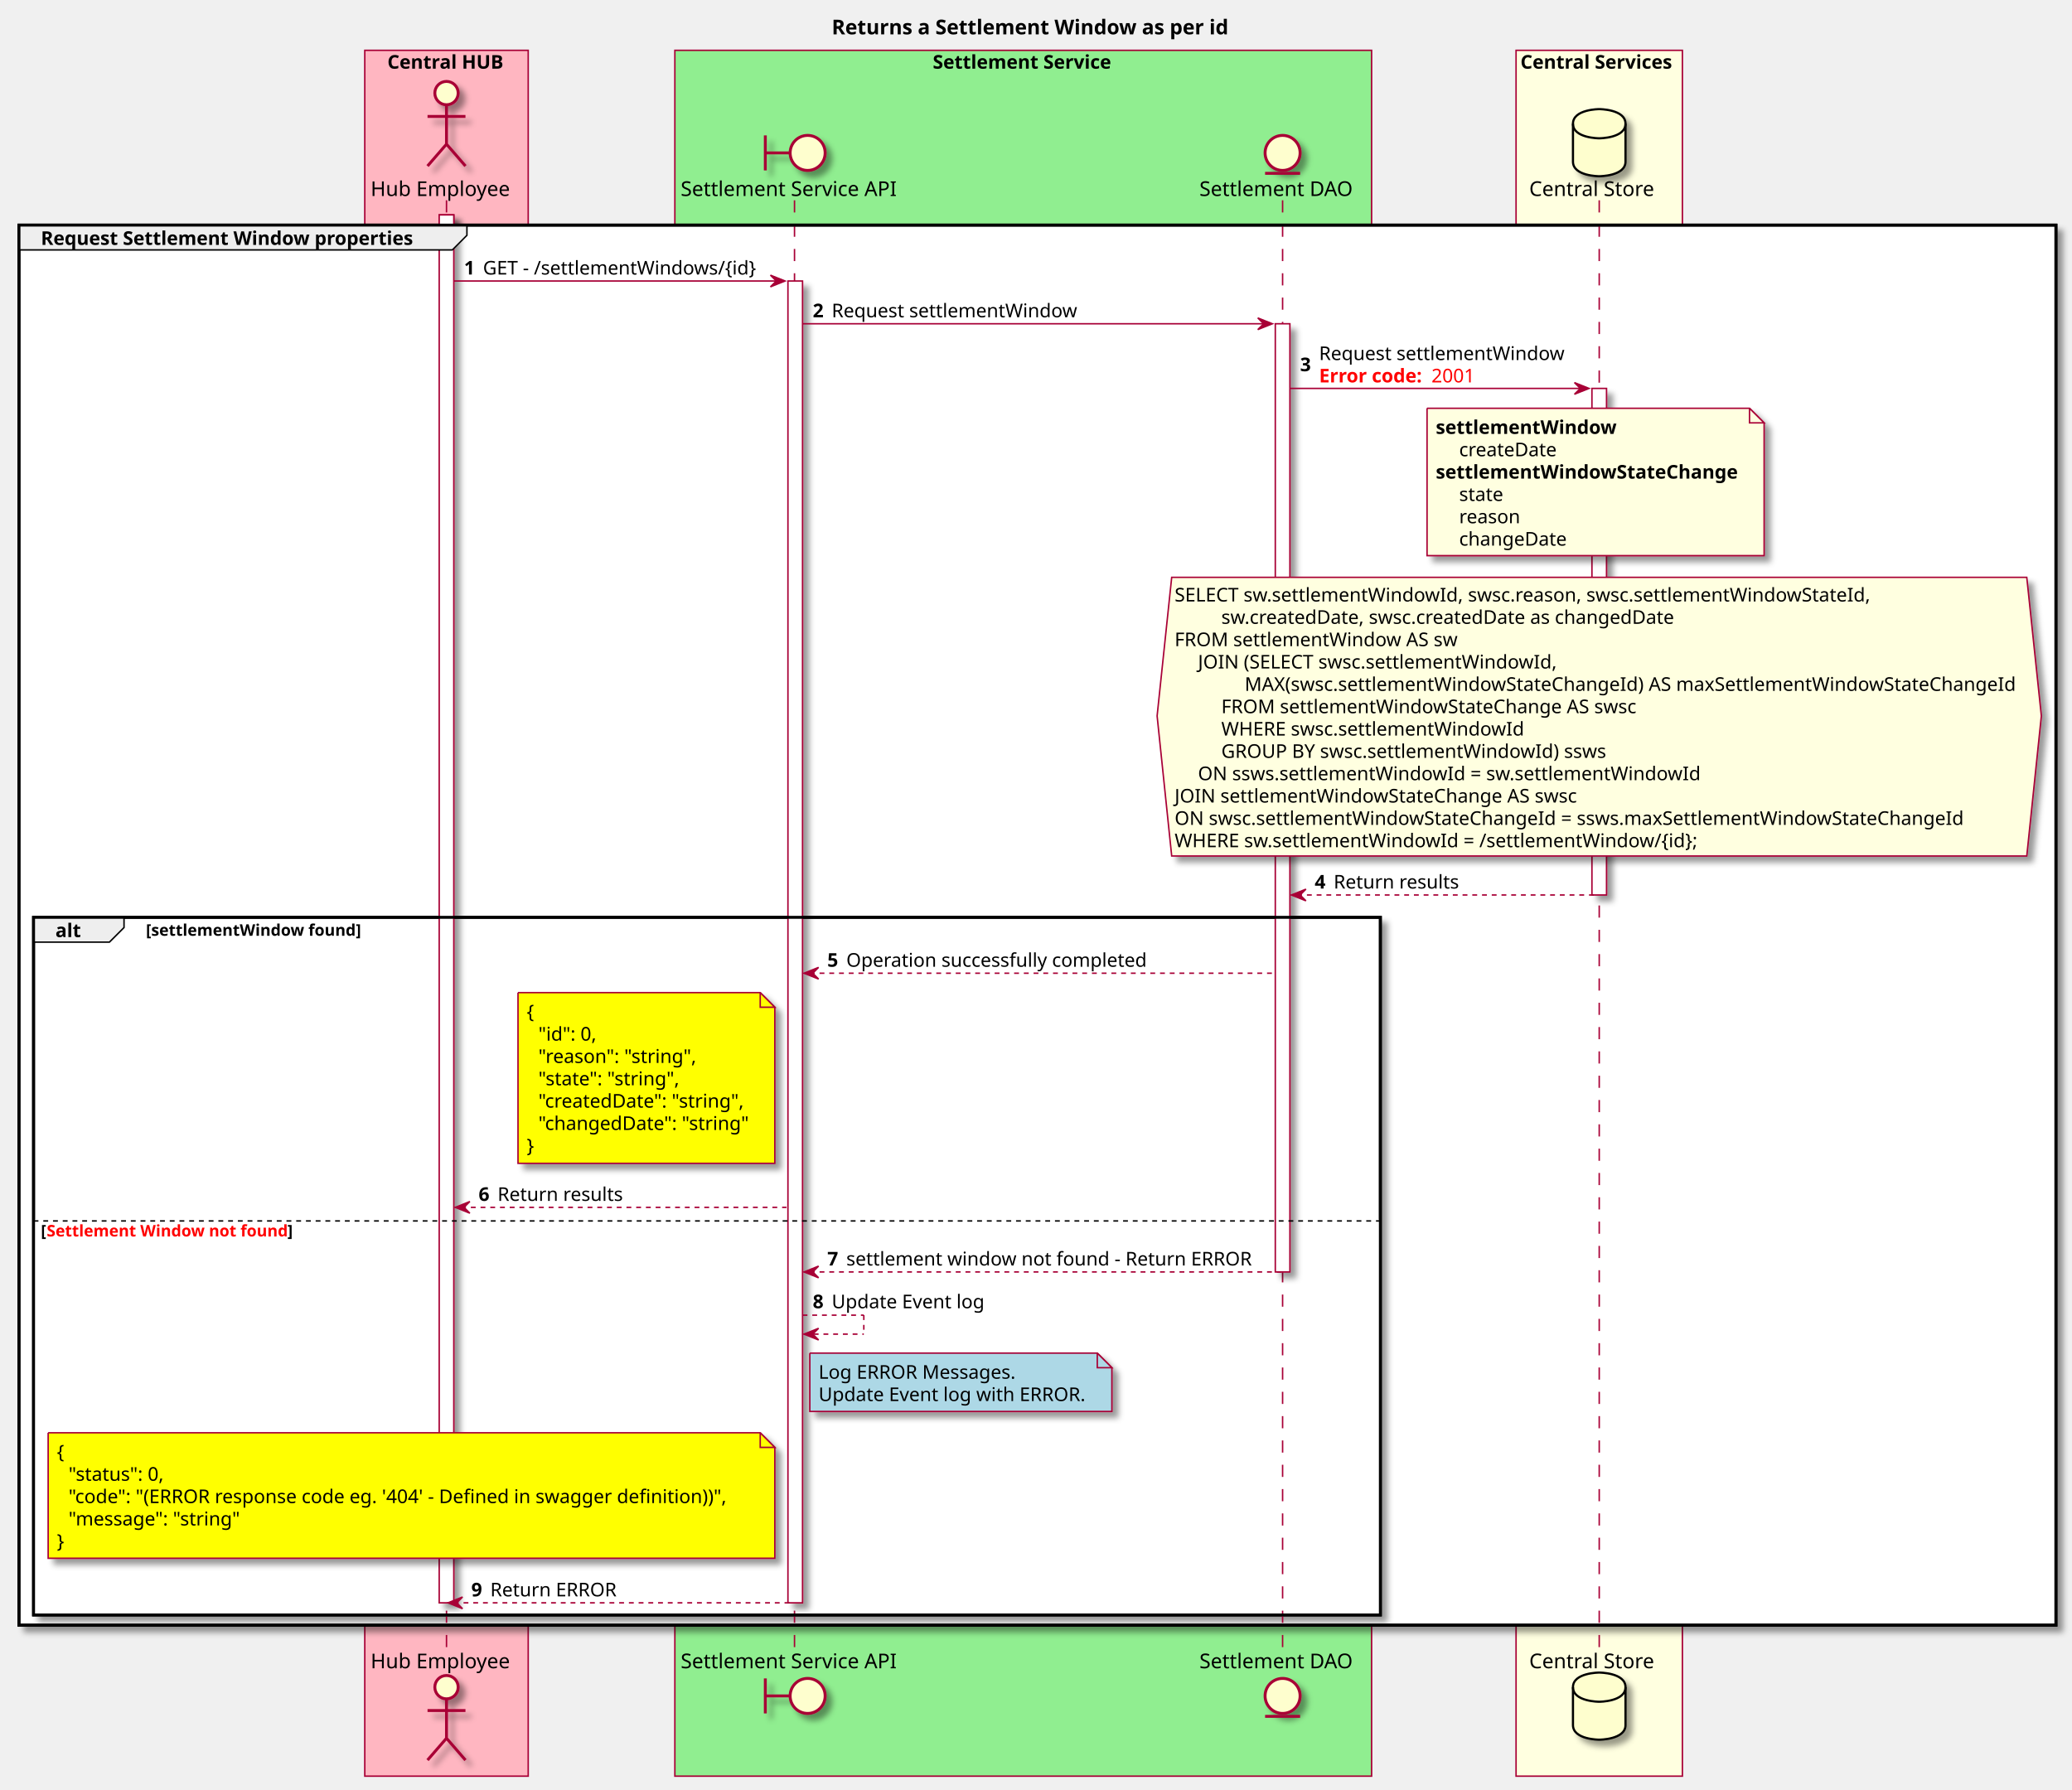
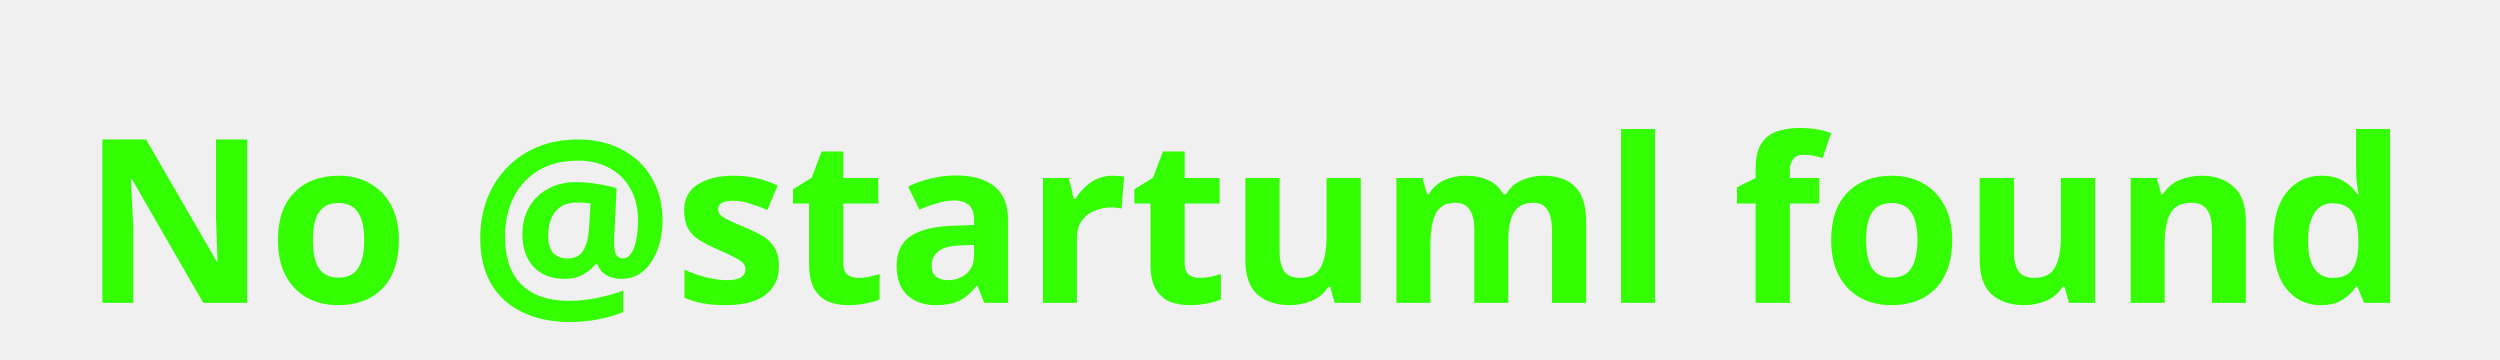
- <svg xmlns="http://www.w3.org/2000/svg" contentScriptType="application/ecmascript" contentStyleType="text/css" height="736.8px" preserveAspectRatio="none" style="width:852px;height:736px;" version="1.1" viewBox="0 0 852 736" width="852.6px" zoomAndPan="magnify">
-   <defs>
-     <filter height="300%" id="fsm8fw3qjpm6i" width="300%" x="-1" y="-1">
-       <feGaussianBlur result="blurOut" stdDeviation="1.2" />
-       <feColorMatrix in="blurOut" result="blurOut2" type="matrix" values="0 0 0 0 0 0 0 0 0 0 0 0 0 0 0 0 0 0 .4 0" />
-       <feOffset dx="2.4" dy="2.4" in="blurOut2" result="blurOut3" />
-       <feBlend in="SourceGraphic" in2="blurOut3" mode="normal" />
-     </filter>
-   </defs>
+ <svg xmlns="http://www.w3.org/2000/svg" contentScriptType="application/ecmascript" contentStyleType="text/css" height="22px" preserveAspectRatio="none" style="width:153px;height:22px;background:#000000;" version="1.1" viewBox="0 0 153 22" width="153px" zoomAndPan="magnify">
+   <defs />
  <g>
-     <text fill="#000000" font-family="sans-serif" font-size="8.4" font-weight="bold" lengthAdjust="spacingAndGlyphs" textLength="169.2" x="342" y="14.121">Returns a Settlement Window as per id</text>
-     <rect fill="#FFB6C1" height="709.744" style="stroke: #A80036; stroke-width: 0.6;" width="67.2" x="150" y="20.693" />
-     <text fill="#000000" font-family="sans-serif" font-size="7.8" font-weight="bold" lengthAdjust="spacingAndGlyphs" textLength="48.6" x="159.3" y="28.234">Central HUB</text>
-     <rect fill="#90EE90" height="709.744" style="stroke: #A80036; stroke-width: 0.6;" width="286.5" x="277.5" y="20.693" />
-     <text fill="#000000" font-family="sans-serif" font-size="7.8" font-weight="bold" lengthAdjust="spacingAndGlyphs" textLength="74.4" x="383.55" y="28.234">Settlement Service</text>
-     <rect fill="#FFFFE0" height="709.744" style="stroke: #A80036; stroke-width: 0.6;" width="68.4" x="623.4" y="20.693" />
-     <text fill="#000000" font-family="sans-serif" font-size="7.8" font-weight="bold" lengthAdjust="spacingAndGlyphs" textLength="64.8" x="625.2" y="28.234">Central Services</text>
-     <rect fill="#FFFFFF" filter="url(#fsm8fw3qjpm6i)" height="570.785" style="stroke: #A80036; stroke-width: 0.6;" width="6" x="180.6" y="88.372" />
-     <rect fill="#FFFFFF" filter="url(#fsm8fw3qjpm6i)" height="543.599" style="stroke: #A80036; stroke-width: 0.6;" width="6" x="324" y="115.559" />
-     <rect fill="#FFFFFF" filter="url(#fsm8fw3qjpm6i)" height="389.936" style="stroke: #A80036; stroke-width: 0.6;" width="6" x="524.4" y="133.145" />
-     <rect fill="#FFFFFF" filter="url(#fsm8fw3qjpm6i)" height="208.327" style="stroke: #A80036; stroke-width: 0.6;" width="6" x="654.6" y="159.731" />
-     <rect fill="#FFFFFF" filter="url(#fsm8fw3qjpm6i)" height="575.771" style="stroke: #000000; stroke-width: 1.2;" width="837.6" x="7.8" y="92.572" />
-     <rect fill="#FFFFFF" filter="url(#fsm8fw3qjpm6i)" height="286.9" style="stroke: #000000; stroke-width: 1.2;" width="553.8" x="13.8" y="377.244" />
-     <rect fill="#FFFFFF" height="162.636" style="stroke: none; stroke-width: 0.6;" width="553.8" x="13.8" y="501.507" />
-     <line style="stroke: #A80036; stroke-width: 0.6; stroke-dasharray: 5.0,5.0;" x1="183.6" x2="183.6" y1="82.372" y2="678.544" />
-     <line style="stroke: #A80036; stroke-width: 0.6; stroke-dasharray: 5.0,5.0;" x1="326.7" x2="326.7" y1="82.372" y2="678.544" />
-     <line style="stroke: #A80036; stroke-width: 0.6; stroke-dasharray: 5.0,5.0;" x1="527.4" x2="527.4" y1="82.372" y2="678.544" />
-     <line style="stroke: #A80036; stroke-width: 0.6; stroke-dasharray: 5.0,5.0;" x1="657.6" x2="657.6" y1="82.372" y2="678.544" />
-     <text fill="#000000" font-family="sans-serif" font-size="8.4" lengthAdjust="spacingAndGlyphs" textLength="58.8" x="152.4" y="80.6">Hub Employee</text>
-     <ellipse cx="183.6" cy="38.279" fill="#FEFECE" filter="url(#fsm8fw3qjpm6i)" rx="4.8" ry="4.8" style="stroke: #A80036; stroke-width: 1.2;" />
-     <path d="M183.6,43.079 L183.6,59.279 M175.8,47.879 L191.4,47.879 M183.6,59.279 L175.8,68.279 M183.6,59.279 L191.4,68.279 " fill="none" filter="url(#fsm8fw3qjpm6i)" style="stroke: #A80036; stroke-width: 1.2;" />
-     <text fill="#000000" font-family="sans-serif" font-size="8.4" lengthAdjust="spacingAndGlyphs" textLength="58.8" x="152.4" y="686.065">Hub Employee</text>
-     <ellipse cx="183.6" cy="693.837" fill="#FEFECE" filter="url(#fsm8fw3qjpm6i)" rx="4.8" ry="4.8" style="stroke: #A80036; stroke-width: 1.2;" />
-     <path d="M183.6,698.637 L183.6,714.837 M175.8,703.437 L191.4,703.437 M183.6,714.837 L175.8,723.837 M183.6,714.837 L191.4,723.837 " fill="none" filter="url(#fsm8fw3qjpm6i)" style="stroke: #A80036; stroke-width: 1.2;" />
-     <text fill="#000000" font-family="sans-serif" font-size="8.4" lengthAdjust="spacingAndGlyphs" textLength="90.6" x="279.9" y="80.6">Settlement Service API</text>
-     <path d="M314.7,55.679 L314.7,70.079 M314.7,62.879 L324.9,62.879 " fill="none" filter="url(#fsm8fw3qjpm6i)" style="stroke: #A80036; stroke-width: 1.2;" />
-     <ellipse cx="332.1" cy="62.879" fill="#FEFECE" filter="url(#fsm8fw3qjpm6i)" rx="7.2" ry="7.2" style="stroke: #A80036; stroke-width: 1.2;" />
-     <text fill="#000000" font-family="sans-serif" font-size="8.4" lengthAdjust="spacingAndGlyphs" textLength="90.6" x="279.9" y="686.065">Settlement Service API</text>
-     <path d="M314.7,690.237 L314.7,704.637 M314.7,697.437 L324.9,697.437 " fill="none" filter="url(#fsm8fw3qjpm6i)" style="stroke: #A80036; stroke-width: 1.2;" />
-     <ellipse cx="332.1" cy="697.437" fill="#FEFECE" filter="url(#fsm8fw3qjpm6i)" rx="7.2" ry="7.2" style="stroke: #A80036; stroke-width: 1.2;" />
-     <text fill="#000000" font-family="sans-serif" font-size="8.4" lengthAdjust="spacingAndGlyphs" textLength="64.8" x="493.2" y="80.6">Settlement DAO</text>
-     <ellipse cx="527.4" cy="62.879" fill="#FEFECE" filter="url(#fsm8fw3qjpm6i)" rx="7.2" ry="7.2" style="stroke: #A80036; stroke-width: 1.2;" />
-     <line style="stroke: #A80036; stroke-width: 1.2;" x1="520.2" x2="534.6" y1="71.279" y2="71.279" />
-     <text fill="#000000" font-family="sans-serif" font-size="8.4" lengthAdjust="spacingAndGlyphs" textLength="64.8" x="493.2" y="686.065">Settlement DAO</text>
-     <ellipse cx="527.4" cy="697.437" fill="#FEFECE" filter="url(#fsm8fw3qjpm6i)" rx="7.2" ry="7.2" style="stroke: #A80036; stroke-width: 1.2;" />
-     <line style="stroke: #A80036; stroke-width: 1.2;" x1="520.2" x2="534.6" y1="705.837" y2="705.837" />
-     <text fill="#000000" font-family="sans-serif" font-size="8.4" lengthAdjust="spacingAndGlyphs" textLength="54" x="628.8" y="80.6">Central Store</text>
-     <path d="M646.8,50.879 C646.8,44.879 657.6,44.879 657.6,44.879 C657.6,44.879 668.4,44.879 668.4,50.879 L668.4,66.479 C668.4,72.479 657.6,72.479 657.6,72.479 C657.6,72.479 646.8,72.479 646.8,66.479 L646.8,50.879 " fill="#FEFECE" filter="url(#fsm8fw3qjpm6i)" style="stroke: #000000; stroke-width: 0.9;" />
-     <path d="M646.8,50.879 C646.8,56.879 657.6,56.879 657.6,56.879 C657.6,56.879 668.4,56.879 668.4,50.879 " fill="none" style="stroke: #000000; stroke-width: 0.9;" />
-     <text fill="#000000" font-family="sans-serif" font-size="8.4" lengthAdjust="spacingAndGlyphs" textLength="54" x="628.8" y="686.065">Central Store</text>
-     <path d="M646.8,693.837 C646.8,687.837 657.6,687.837 657.6,687.837 C657.6,687.837 668.4,687.837 668.4,693.837 L668.4,709.437 C668.4,715.437 657.6,715.437 657.6,715.437 C657.6,715.437 646.8,715.437 646.8,709.437 L646.8,693.837 " fill="#FEFECE" filter="url(#fsm8fw3qjpm6i)" style="stroke: #000000; stroke-width: 0.9;" />
-     <path d="M646.8,693.837 C646.8,699.837 657.6,699.837 657.6,699.837 C657.6,699.837 668.4,699.837 668.4,693.837 " fill="none" style="stroke: #000000; stroke-width: 0.9;" />
-     <rect fill="#FFFFFF" filter="url(#fsm8fw3qjpm6i)" height="570.785" style="stroke: #A80036; stroke-width: 0.6;" width="6" x="180.6" y="88.372" />
-     <rect fill="#FFFFFF" filter="url(#fsm8fw3qjpm6i)" height="543.599" style="stroke: #A80036; stroke-width: 0.6;" width="6" x="324" y="115.559" />
-     <rect fill="#FFFFFF" filter="url(#fsm8fw3qjpm6i)" height="389.936" style="stroke: #A80036; stroke-width: 0.6;" width="6" x="524.4" y="133.145" />
-     <rect fill="#FFFFFF" filter="url(#fsm8fw3qjpm6i)" height="208.327" style="stroke: #A80036; stroke-width: 0.6;" width="6" x="654.6" y="159.731" />
-     <path d="M7.8,92.572 L192,92.572 L192,96.772 L186,102.772 L7.8,102.772 L7.8,92.572 " fill="#EEEEEE" style="stroke: #000000; stroke-width: 0.6;" />
-     <rect fill="none" height="575.771" style="stroke: #000000; stroke-width: 1.2;" width="837.6" x="7.8" y="92.572" />
-     <text fill="#000000" font-family="sans-serif" font-size="7.8" font-weight="bold" lengthAdjust="spacingAndGlyphs" textLength="157.2" x="16.8" y="100.713">Request Settlement Window properties</text>
-     <polygon fill="#A80036" points="316.8,113.159,322.8,115.559,316.8,117.959,319.2,115.559" style="stroke: #A80036; stroke-width: 0.6;" />
-     <line style="stroke: #A80036; stroke-width: 0.6;" x1="186.6" x2="320.4" y1="115.559" y2="115.559" />
-     <text fill="#000000" font-family="sans-serif" font-size="7.8" font-weight="bold" lengthAdjust="spacingAndGlyphs" textLength="5.4" x="190.8" y="112.9">1</text>
-     <text fill="#000000" font-family="sans-serif" font-size="7.8" lengthAdjust="spacingAndGlyphs" textLength="118.2" x="198.6" y="112.9">GET - /settlementWindows/{id}</text>
-     <polygon fill="#A80036" points="517.2,130.745,523.2,133.145,517.2,135.545,519.6,133.145" style="stroke: #A80036; stroke-width: 0.6;" />
-     <line style="stroke: #A80036; stroke-width: 0.6;" x1="330" x2="520.8" y1="133.145" y2="133.145" />
-     <text fill="#000000" font-family="sans-serif" font-size="7.8" font-weight="bold" lengthAdjust="spacingAndGlyphs" textLength="5.4" x="334.2" y="130.486">2</text>
-     <text fill="#000000" font-family="sans-serif" font-size="7.8" lengthAdjust="spacingAndGlyphs" textLength="102" x="342" y="130.486">Request settlementWindow</text>
-     <polygon fill="#A80036" points="647.4,157.331,653.4,159.731,647.4,162.131,649.8,159.731" style="stroke: #A80036; stroke-width: 0.6;" />
-     <line style="stroke: #A80036; stroke-width: 0.6;" x1="530.4" x2="651" y1="159.731" y2="159.731" />
-     <text fill="#000000" font-family="sans-serif" font-size="7.8" font-weight="bold" lengthAdjust="spacingAndGlyphs" textLength="5.4" x="534.6" y="152.665">3</text>
-     <text fill="#000000" font-family="sans-serif" font-size="7.8" lengthAdjust="spacingAndGlyphs" textLength="102" x="542.4" y="148.072">Request settlementWindow</text>
-     <text fill="#FF0000" font-family="sans-serif" font-size="7.8" font-weight="bold" lengthAdjust="spacingAndGlyphs" textLength="43.8" x="542.4" y="157.259">Error code:</text>
-     <text fill="#FF0000" font-family="sans-serif" font-size="7.8" lengthAdjust="spacingAndGlyphs" textLength="19.2" x="588.6" y="157.259">2001</text>
-     <path d="M586.8,167.904 L586.8,228.504 L725.4,228.504 L725.4,173.904 L719.4,167.904 L586.8,167.904 " fill="#FFFFE0" filter="url(#fsm8fw3qjpm6i)" style="stroke: #A80036; stroke-width: 0.6;" />
-     <path d="M719.4,167.904 L719.4,173.904 L725.4,173.904 L719.4,167.904 " fill="#FFFFE0" style="stroke: #A80036; stroke-width: 0.6;" />
-     <text fill="#000000" font-family="sans-serif" font-size="7.8" font-weight="bold" lengthAdjust="spacingAndGlyphs" textLength="75" x="590.4" y="178.445">settlementWindow</text>
-     <text fill="#000000" font-family="sans-serif" font-size="7.8" lengthAdjust="spacingAndGlyphs" textLength="40.2" x="600" y="187.631">createDate</text>
-     <text fill="#000000" font-family="sans-serif" font-size="7.8" font-weight="bold" lengthAdjust="spacingAndGlyphs" textLength="126" x="590.4" y="196.818">settlementWindowStateChange</text>
-     <text fill="#000000" font-family="sans-serif" font-size="7.8" lengthAdjust="spacingAndGlyphs" textLength="18.6" x="600" y="206.004">state</text>
-     <text fill="#000000" font-family="sans-serif" font-size="7.8" lengthAdjust="spacingAndGlyphs" textLength="25.2" x="600" y="215.19">reason</text>
-     <text fill="#000000" font-family="sans-serif" font-size="7.8" lengthAdjust="spacingAndGlyphs" textLength="44.4" x="600" y="224.377">changeDate</text>
-     <polygon fill="#FFFFE0" filter="url(#fsm8fw3qjpm6i)" points="481.8,237.422,833.4,237.422,839.4,294.422,833.4,352.022,481.8,352.022,475.8,294.422,481.8,237.422" style="stroke: #A80036; stroke-width: 0.6;" />
-     <text fill="#000000" font-family="sans-serif" font-size="7.8" lengthAdjust="spacingAndGlyphs" textLength="293.4" x="483" y="247.363">SELECT sw.settlementWindowId, swsc.reason, swsc.settlementWindowStateId,</text>
-     <text fill="#000000" font-family="sans-serif" font-size="7.8" lengthAdjust="spacingAndGlyphs" textLength="190.8" x="502.2" y="256.549">sw.createdDate, swsc.createdDate as changedDate</text>
-     <text fill="#000000" font-family="sans-serif" font-size="7.8" lengthAdjust="spacingAndGlyphs" textLength="118.2" x="483" y="265.736">FROM settlementWindow AS sw</text>
-     <text fill="#000000" font-family="sans-serif" font-size="7.8" lengthAdjust="spacingAndGlyphs" textLength="151.2" x="492.6" y="274.922">JOIN (SELECT swsc.settlementWindowId,</text>
-     <text fill="#000000" font-family="sans-serif" font-size="7.8" lengthAdjust="spacingAndGlyphs" textLength="320.4" x="511.8" y="284.108">MAX(swsc.settlementWindowStateChangeId) AS maxSettlementWindowStateChangeId</text>
-     <text fill="#000000" font-family="sans-serif" font-size="7.8" lengthAdjust="spacingAndGlyphs" textLength="173.4" x="502.2" y="293.295">FROM settlementWindowStateChange AS swsc</text>
-     <text fill="#000000" font-family="sans-serif" font-size="7.8" lengthAdjust="spacingAndGlyphs" textLength="126" x="502.2" y="302.481">WHERE swsc.settlementWindowId</text>
-     <text fill="#000000" font-family="sans-serif" font-size="7.8" lengthAdjust="spacingAndGlyphs" textLength="160.8" x="502.2" y="311.667">GROUP BY swsc.settlementWindowId) ssws</text>
-     <text fill="#000000" font-family="sans-serif" font-size="7.8" lengthAdjust="spacingAndGlyphs" textLength="212.4" x="492.6" y="320.853">ON ssws.settlementWindowId = sw.settlementWindowId</text>
-     <text fill="#000000" font-family="sans-serif" font-size="7.8" lengthAdjust="spacingAndGlyphs" textLength="168.6" x="483" y="330.04">JOIN settlementWindowStateChange AS swsc</text>
-     <text fill="#000000" font-family="sans-serif" font-size="7.8" lengthAdjust="spacingAndGlyphs" textLength="330.6" x="483" y="339.226">ON swsc.settlementWindowStateChangeId = ssws.maxSettlementWindowStateChangeId</text>
-     <text fill="#000000" font-family="sans-serif" font-size="7.8" lengthAdjust="spacingAndGlyphs" textLength="220.8" x="483" y="348.413">WHERE sw.settlementWindowId = /settlementWindow/{id};</text>
-     <polygon fill="#A80036" points="537,365.658,531,368.058,537,370.458,534.6,368.058" style="stroke: #A80036; stroke-width: 0.6;" />
-     <line style="stroke: #A80036; stroke-width: 0.6; stroke-dasharray: 2.0,2.0;" x1="533.4" x2="657" y1="368.058" y2="368.058" />
-     <text fill="#000000" font-family="sans-serif" font-size="7.8" font-weight="bold" lengthAdjust="spacingAndGlyphs" textLength="5.4" x="540.6" y="365.399">4</text>
-     <text fill="#000000" font-family="sans-serif" font-size="7.8" lengthAdjust="spacingAndGlyphs" textLength="52.8" x="548.4" y="365.399">Return results</text>
-     <path d="M13.8,377.244 L51,377.244 L51,381.444 L45,387.444 L13.8,387.444 L13.8,377.244 " fill="#EEEEEE" style="stroke: #000000; stroke-width: 0.6;" />
-     <rect fill="none" height="286.9" style="stroke: #000000; stroke-width: 1.2;" width="553.8" x="13.8" y="377.244" />
-     <text fill="#000000" font-family="sans-serif" font-size="7.8" font-weight="bold" lengthAdjust="spacingAndGlyphs" textLength="10.2" x="22.8" y="385.385">alt</text>
-     <text fill="#000000" font-family="sans-serif" font-size="6.6" font-weight="bold" lengthAdjust="spacingAndGlyphs" textLength="88.2" x="60" y="384.825">[settlementWindow found]</text>
-     <polygon fill="#A80036" points="336.6,397.83,330.6,400.231,336.6,402.63,334.2,400.231" style="stroke: #A80036; stroke-width: 0.6;" />
-     <line style="stroke: #A80036; stroke-width: 0.6; stroke-dasharray: 2.0,2.0;" x1="333" x2="523.8" y1="400.231" y2="400.231" />
-     <text fill="#000000" font-family="sans-serif" font-size="7.8" font-weight="bold" lengthAdjust="spacingAndGlyphs" textLength="5.4" x="340.2" y="397.572">5</text>
-     <text fill="#000000" font-family="sans-serif" font-size="7.8" lengthAdjust="spacingAndGlyphs" textLength="128.4" x="348" y="397.572">Operation successfully completed</text>
-     <path d="M213,408.217 L213,478.417 L318.6,478.417 L318.6,414.217 L312.6,408.217 L213,408.217 " fill="#FFFF00" filter="url(#fsm8fw3qjpm6i)" style="stroke: #A80036; stroke-width: 0.6;" />
-     <path d="M312.6,408.217 L312.6,414.217 L318.6,414.217 L312.6,408.217 " fill="#FFFF00" style="stroke: #A80036; stroke-width: 0.6;" />
-     <text fill="#000000" font-family="sans-serif" font-size="7.8" lengthAdjust="spacingAndGlyphs" textLength="2.4" x="216.6" y="418.758">{</text>
-     <text fill="#000000" font-family="sans-serif" font-size="7.8" lengthAdjust="spacingAndGlyphs" textLength="25.2" x="221.4" y="427.944">"id": 0,</text>
-     <text fill="#000000" font-family="sans-serif" font-size="7.8" lengthAdjust="spacingAndGlyphs" textLength="66.6" x="221.4" y="437.13">"reason": "string",</text>
-     <text fill="#000000" font-family="sans-serif" font-size="7.8" lengthAdjust="spacingAndGlyphs" textLength="60" x="221.4" y="446.317">"state": "string",</text>
-     <text fill="#000000" font-family="sans-serif" font-size="7.8" lengthAdjust="spacingAndGlyphs" textLength="86.4" x="221.4" y="455.503">"createdDate": "string",</text>
-     <text fill="#000000" font-family="sans-serif" font-size="7.8" lengthAdjust="spacingAndGlyphs" textLength="88.2" x="221.4" y="464.69">"changedDate": "string"</text>
-     <text fill="#000000" font-family="sans-serif" font-size="7.8" lengthAdjust="spacingAndGlyphs" textLength="2.4" x="216.6" y="473.876">}</text>
-     <polygon fill="#A80036" points="193.2,494.121,187.2,496.521,193.2,498.921,190.8,496.521" style="stroke: #A80036; stroke-width: 0.6;" />
-     <line style="stroke: #A80036; stroke-width: 0.6; stroke-dasharray: 2.0,2.0;" x1="189.6" x2="323.4" y1="496.521" y2="496.521" />
-     <text fill="#000000" font-family="sans-serif" font-size="7.8" font-weight="bold" lengthAdjust="spacingAndGlyphs" textLength="5.4" x="196.8" y="493.862">6</text>
-     <text fill="#000000" font-family="sans-serif" font-size="7.8" lengthAdjust="spacingAndGlyphs" textLength="52.8" x="204.6" y="493.862">Return results</text>
-     <line style="stroke: #000000; stroke-width: 0.6; stroke-dasharray: 2.0,2.0;" x1="13.8" x2="567.6" y1="502.107" y2="502.107" />
-     <text fill="#000000" font-family="sans-serif" font-size="6.6" font-weight="bold" lengthAdjust="spacingAndGlyphs" textLength="2.4" x="16.8" y="508.488">[</text>
-     <text fill="#FF0000" font-family="sans-serif" font-size="6.6" font-weight="bold" lengthAdjust="spacingAndGlyphs" textLength="99" x="19.2" y="508.488">Settlement Window not found</text>
-     <text fill="#000000" font-family="sans-serif" font-size="6.6" font-weight="bold" lengthAdjust="spacingAndGlyphs" textLength="2.4" x="118.2" y="508.488">]</text>
-     <polygon fill="#A80036" points="336.6,520.681,330.6,523.081,336.6,525.481,334.2,523.081" style="stroke: #A80036; stroke-width: 0.6;" />
-     <line style="stroke: #A80036; stroke-width: 0.6; stroke-dasharray: 2.0,2.0;" x1="333" x2="526.8" y1="523.081" y2="523.081" />
-     <text fill="#000000" font-family="sans-serif" font-size="7.8" font-weight="bold" lengthAdjust="spacingAndGlyphs" textLength="5.4" x="340.2" y="520.422">7</text>
-     <text fill="#000000" font-family="sans-serif" font-size="7.8" lengthAdjust="spacingAndGlyphs" textLength="172.2" x="348" y="520.422">settlement window not found - Return ERROR</text>
-     <line style="stroke: #A80036; stroke-width: 0.6; stroke-dasharray: 2.0,2.0;" x1="330" x2="355.2" y1="540.853" y2="540.853" />
-     <line style="stroke: #A80036; stroke-width: 0.6; stroke-dasharray: 2.0,2.0;" x1="355.2" x2="355.2" y1="540.853" y2="548.653" />
-     <line style="stroke: #A80036; stroke-width: 0.6; stroke-dasharray: 2.0,2.0;" x1="330.6" x2="355.2" y1="548.653" y2="548.653" />
-     <polygon fill="#A80036" points="336.6,546.253,330.6,548.653,336.6,551.053,334.2,548.653" style="stroke: #A80036; stroke-width: 0.6;" />
-     <text fill="#000000" font-family="sans-serif" font-size="7.8" font-weight="bold" lengthAdjust="spacingAndGlyphs" textLength="5.4" x="334.2" y="538.008">8</text>
-     <text fill="#000000" font-family="sans-serif" font-size="7.8" lengthAdjust="spacingAndGlyphs" textLength="63.6" x="342" y="538.008">Update Event log</text>
-     <path d="M333,556.453 L333,580.453 L457.2,580.453 L457.2,562.453 L451.2,556.453 L333,556.453 " fill="#ADD8E6" filter="url(#fsm8fw3qjpm6i)" style="stroke: #A80036; stroke-width: 0.6;" />
-     <path d="M451.2,556.453 L451.2,562.453 L457.2,562.453 L451.2,556.453 " fill="#ADD8E6" style="stroke: #A80036; stroke-width: 0.6;" />
-     <text fill="#000000" font-family="sans-serif" font-size="7.8" lengthAdjust="spacingAndGlyphs" textLength="82.2" x="336.6" y="566.994">Log ERROR Messages.</text>
-     <text fill="#000000" font-family="sans-serif" font-size="7.8" lengthAdjust="spacingAndGlyphs" textLength="111.6" x="336.6" y="576.181">Update Event log with ERROR.</text>
-     <path d="M19.8,589.226 L19.8,640.826 L318.6,640.826 L318.6,595.226 L312.6,589.226 L19.8,589.226 " fill="#FFFF00" filter="url(#fsm8fw3qjpm6i)" style="stroke: #A80036; stroke-width: 0.6;" />
-     <path d="M312.6,589.226 L312.6,595.226 L318.6,595.226 L312.6,589.226 " fill="#FFFF00" style="stroke: #A80036; stroke-width: 0.6;" />
-     <text fill="#000000" font-family="sans-serif" font-size="7.8" lengthAdjust="spacingAndGlyphs" textLength="2.4" x="23.4" y="599.767">{</text>
-     <text fill="#000000" font-family="sans-serif" font-size="7.8" lengthAdjust="spacingAndGlyphs" textLength="41.4" x="28.2" y="608.953">"status": 0,</text>
-     <text fill="#000000" font-family="sans-serif" font-size="7.8" lengthAdjust="spacingAndGlyphs" textLength="281.4" x="28.2" y="618.139">"code": "(ERROR response code eg. '404' - Defined in swagger definition))",</text>
-     <text fill="#000000" font-family="sans-serif" font-size="7.8" lengthAdjust="spacingAndGlyphs" textLength="72" x="28.2" y="627.326">"message": "string"</text>
-     <text fill="#000000" font-family="sans-serif" font-size="7.8" lengthAdjust="spacingAndGlyphs" textLength="2.4" x="23.4" y="636.512">}</text>
-     <polygon fill="#A80036" points="190.2,656.757,184.2,659.157,190.2,661.557,187.8,659.157" style="stroke: #A80036; stroke-width: 0.6;" />
-     <line style="stroke: #A80036; stroke-width: 0.6; stroke-dasharray: 2.0,2.0;" x1="186.6" x2="326.4" y1="659.157" y2="659.157" />
-     <text fill="#000000" font-family="sans-serif" font-size="7.8" font-weight="bold" lengthAdjust="spacingAndGlyphs" textLength="5.4" x="193.8" y="656.499">9</text>
-     <text fill="#000000" font-family="sans-serif" font-size="7.8" lengthAdjust="spacingAndGlyphs" textLength="51.6" x="201.6" y="656.499">Return ERROR</text>
+     <text fill="#33FF02" font-family="sans-serif" font-size="14" font-weight="bold" lengthAdjust="spacingAndGlyphs" textLength="146" x="5" y="18.535">No @startuml found</text>
  </g>
</svg>
